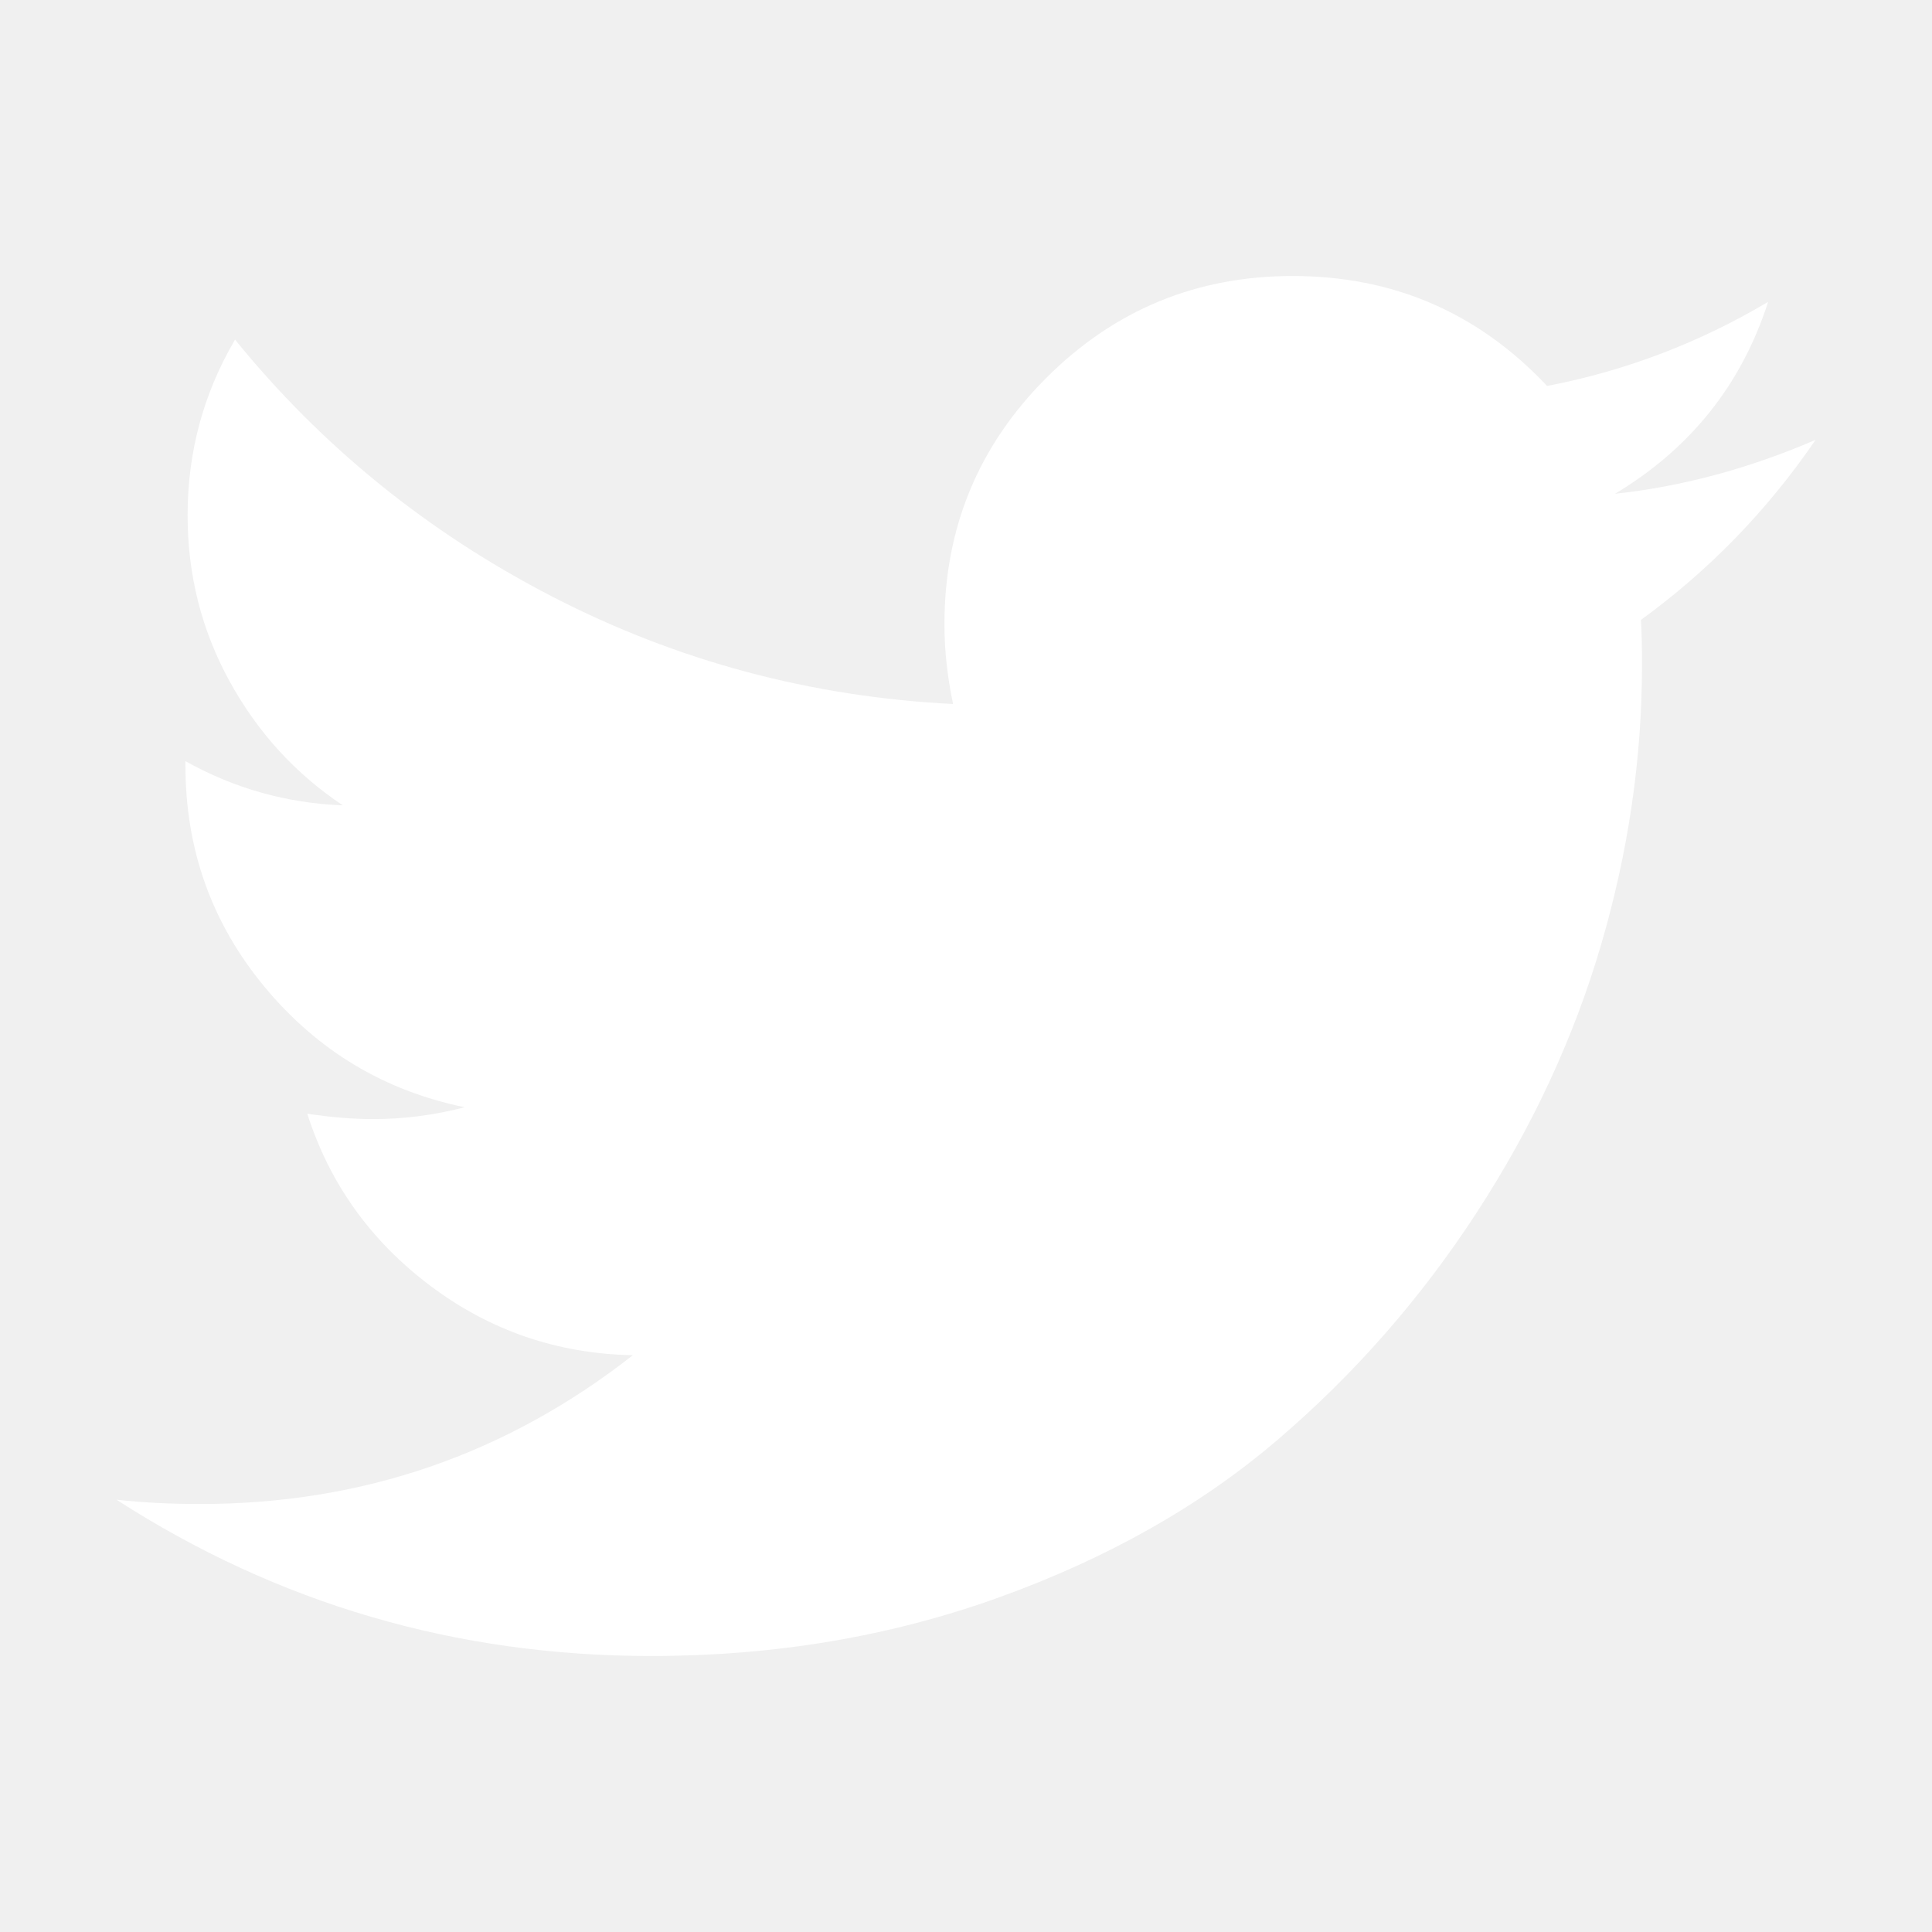
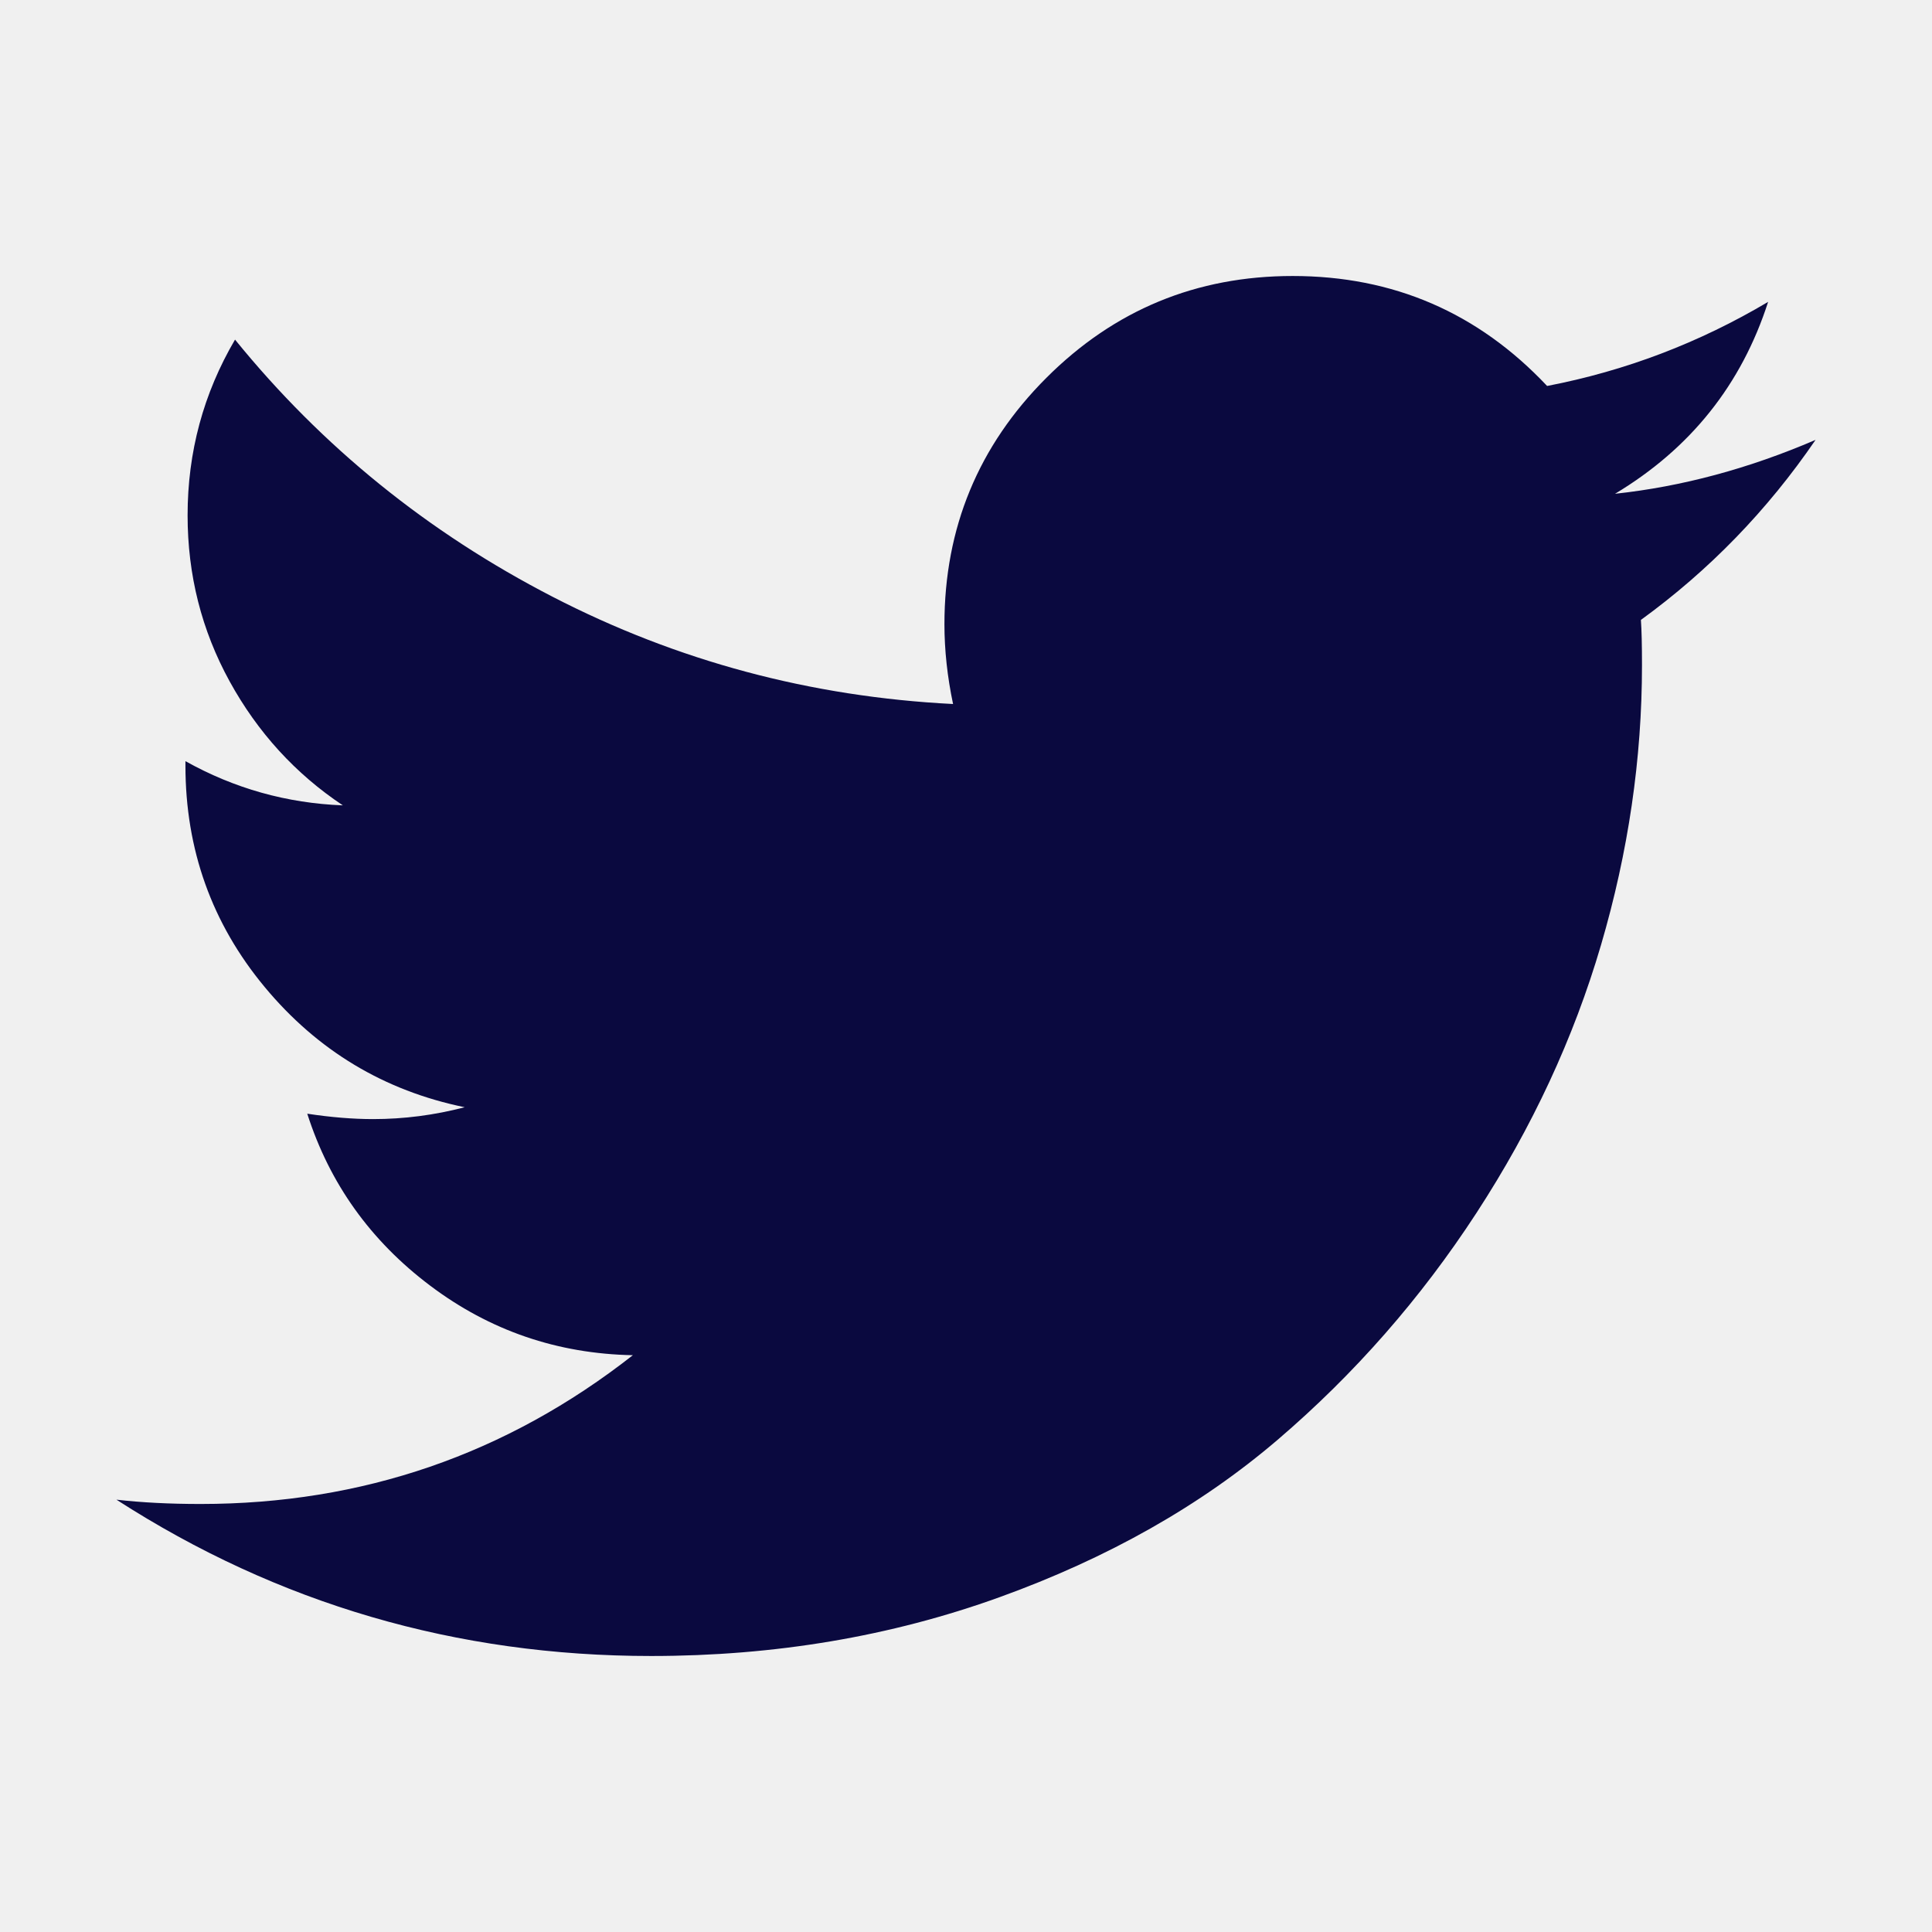
<svg xmlns="http://www.w3.org/2000/svg" width="1792" height="1792" viewBox="0 0 1792 1792">
-   <path d="M1684 408q-67 98-162 167 1 14 1 42 0 130-38 259.5t-115.5 248.5-184.5 210.5-258 146-323 54.5q-271 0-496-145 35 4 78 4 225 0 401-138-105-2-188-64.5t-114-159.5q33 5 61 5 43 0 85-11-112-23-185.5-111.5t-73.5-205.5v-4q68 38 146 41-66-44-105-115t-39-154q0-88 44-163 121 149 294.5 238.5t371.5 99.5q-8-38-8-74 0-134 94.5-228.5t228.5-94.5q140 0 236 102 109-21 205-78-37 115-142 178 93-10 186-50z" fill="#fff" />
+   <path d="M1684 408q-67 98-162 167 1 14 1 42 0 130-38 259.5t-115.5 248.5-184.5 210.5-258 146-323 54.5q-271 0-496-145 35 4 78 4 225 0 401-138-105-2-188-64.5t-114-159.5q33 5 61 5 43 0 85-11-112-23-185.5-111.5t-73.5-205.5v-4q68 38 146 41-66-44-105-115t-39-154q0-88 44-163 121 149 294.5 238.5t371.5 99.5q-8-38-8-74 0-134 94.5-228.5t228.5-94.5q140 0 236 102 109-21 205-78-37 115-142 178 93-10 186-50z" fill="#0a093f" />
</svg>
